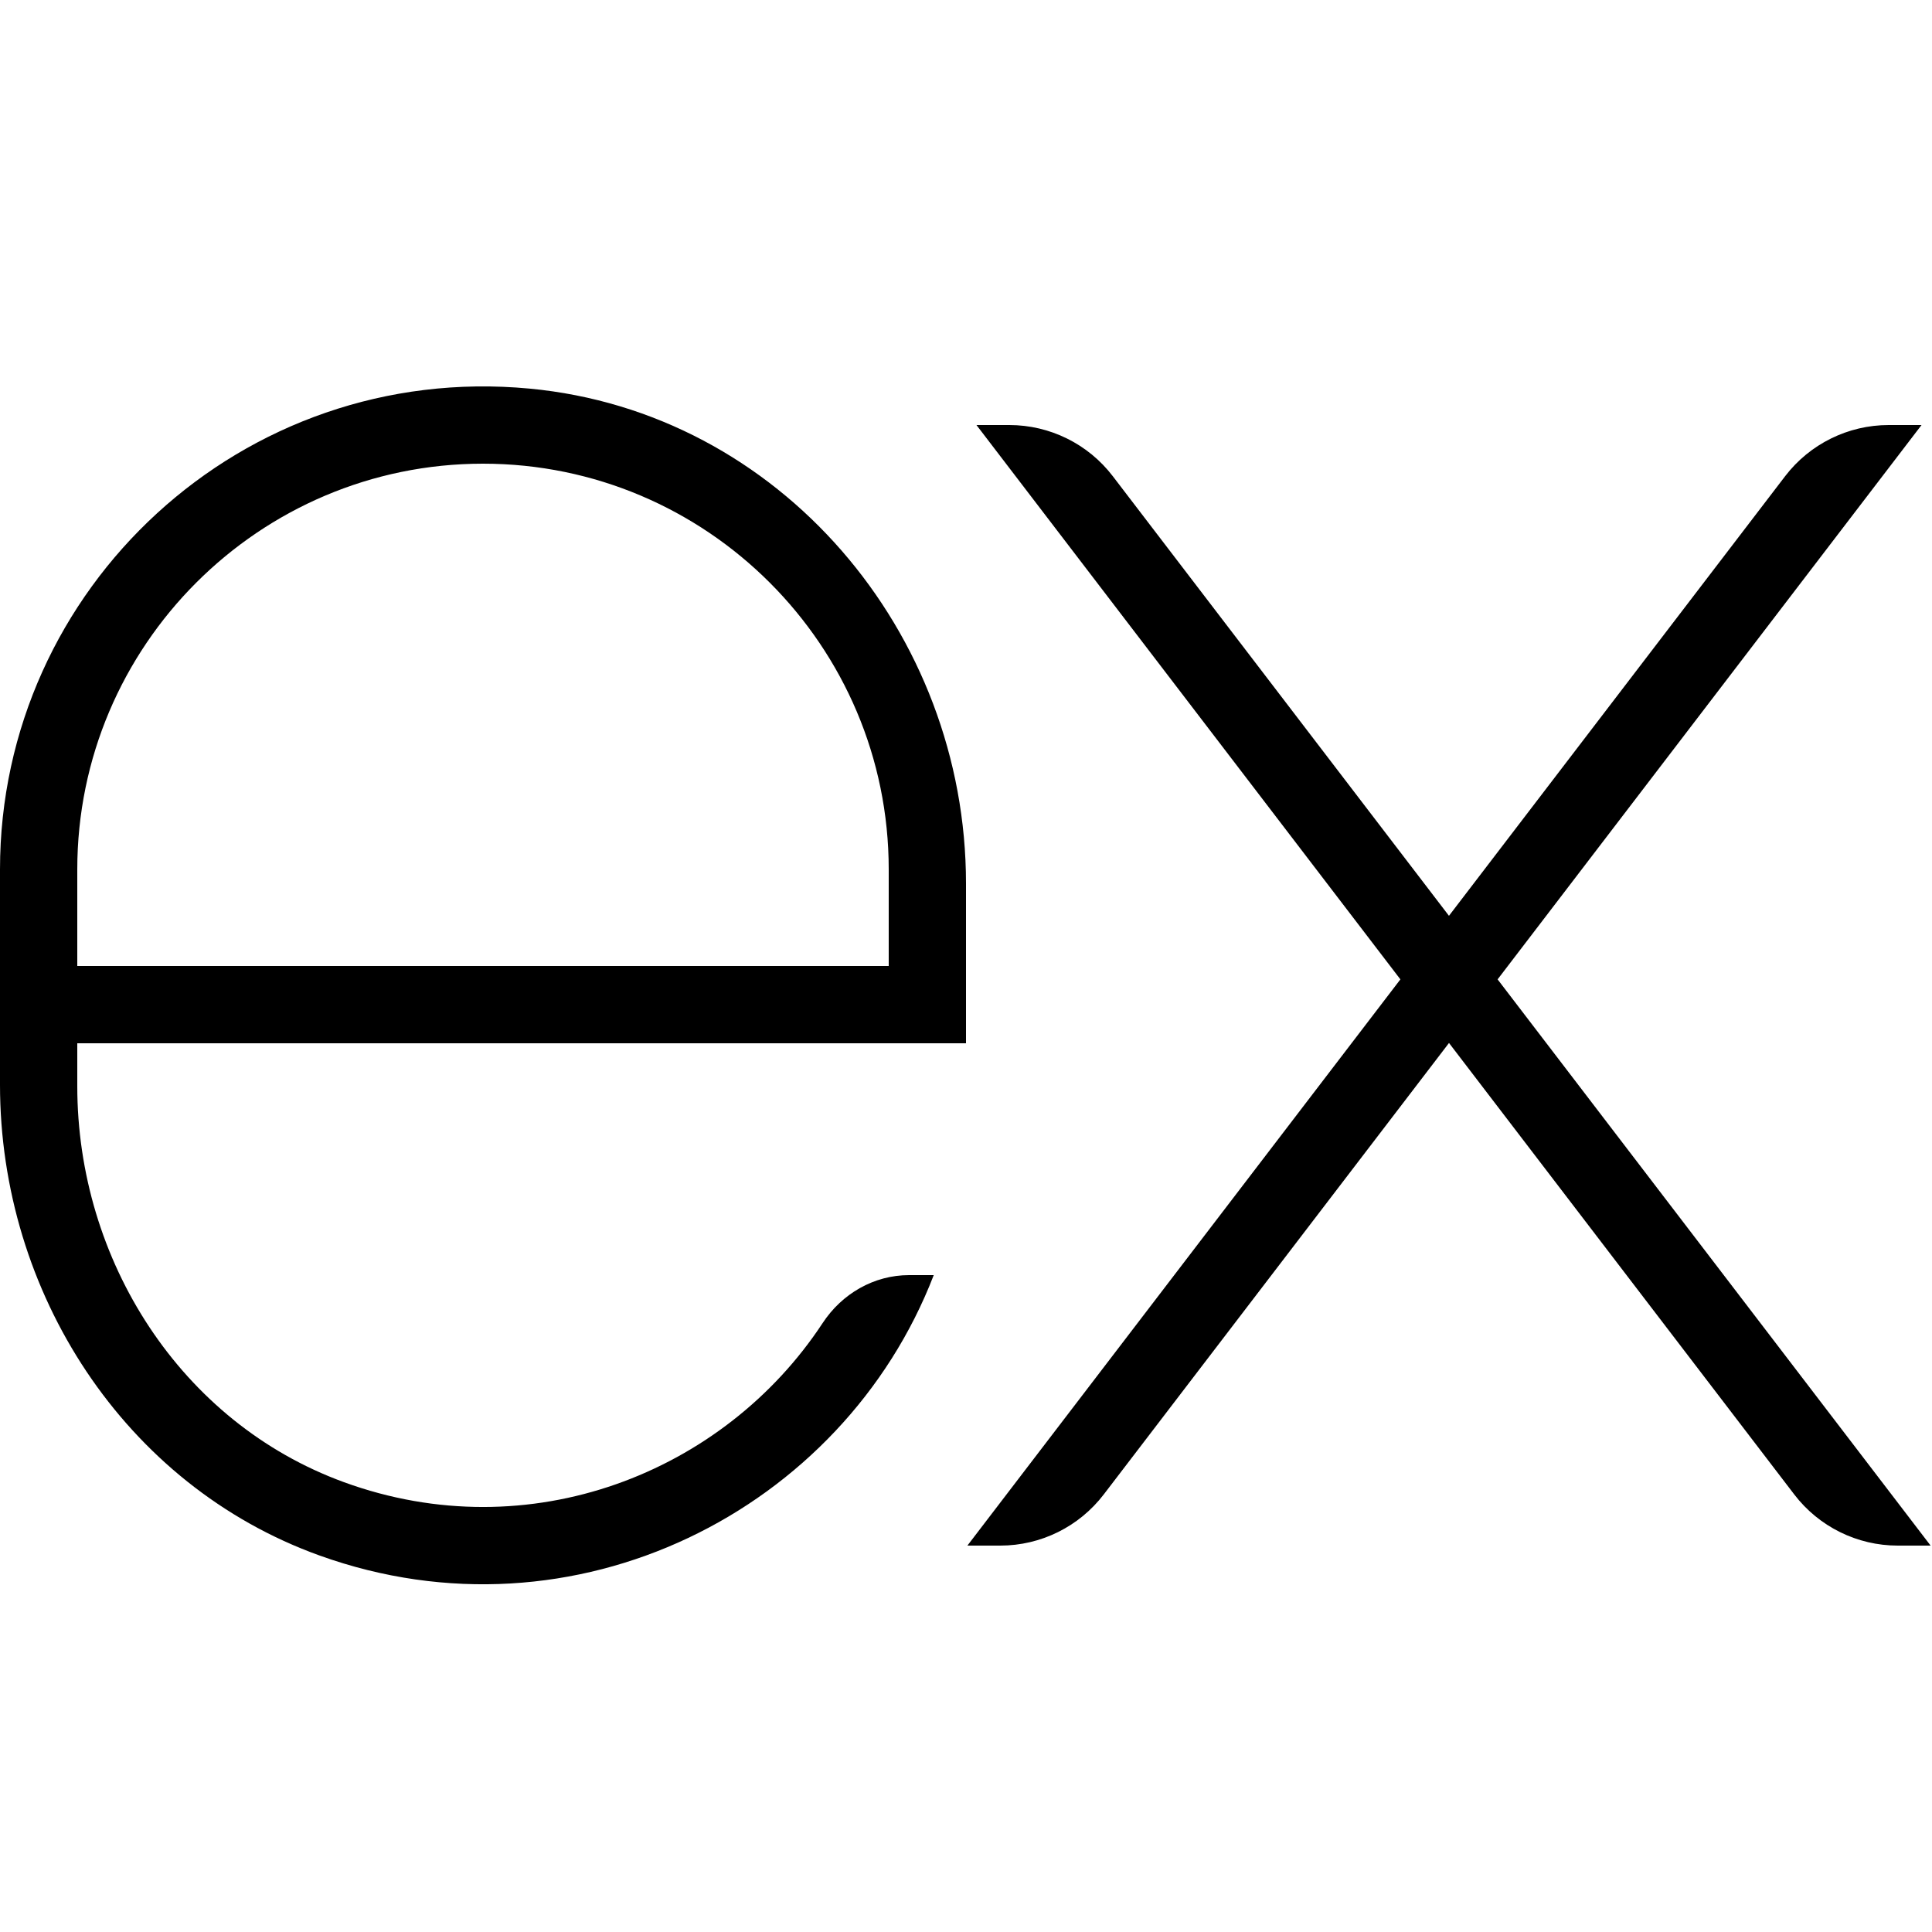
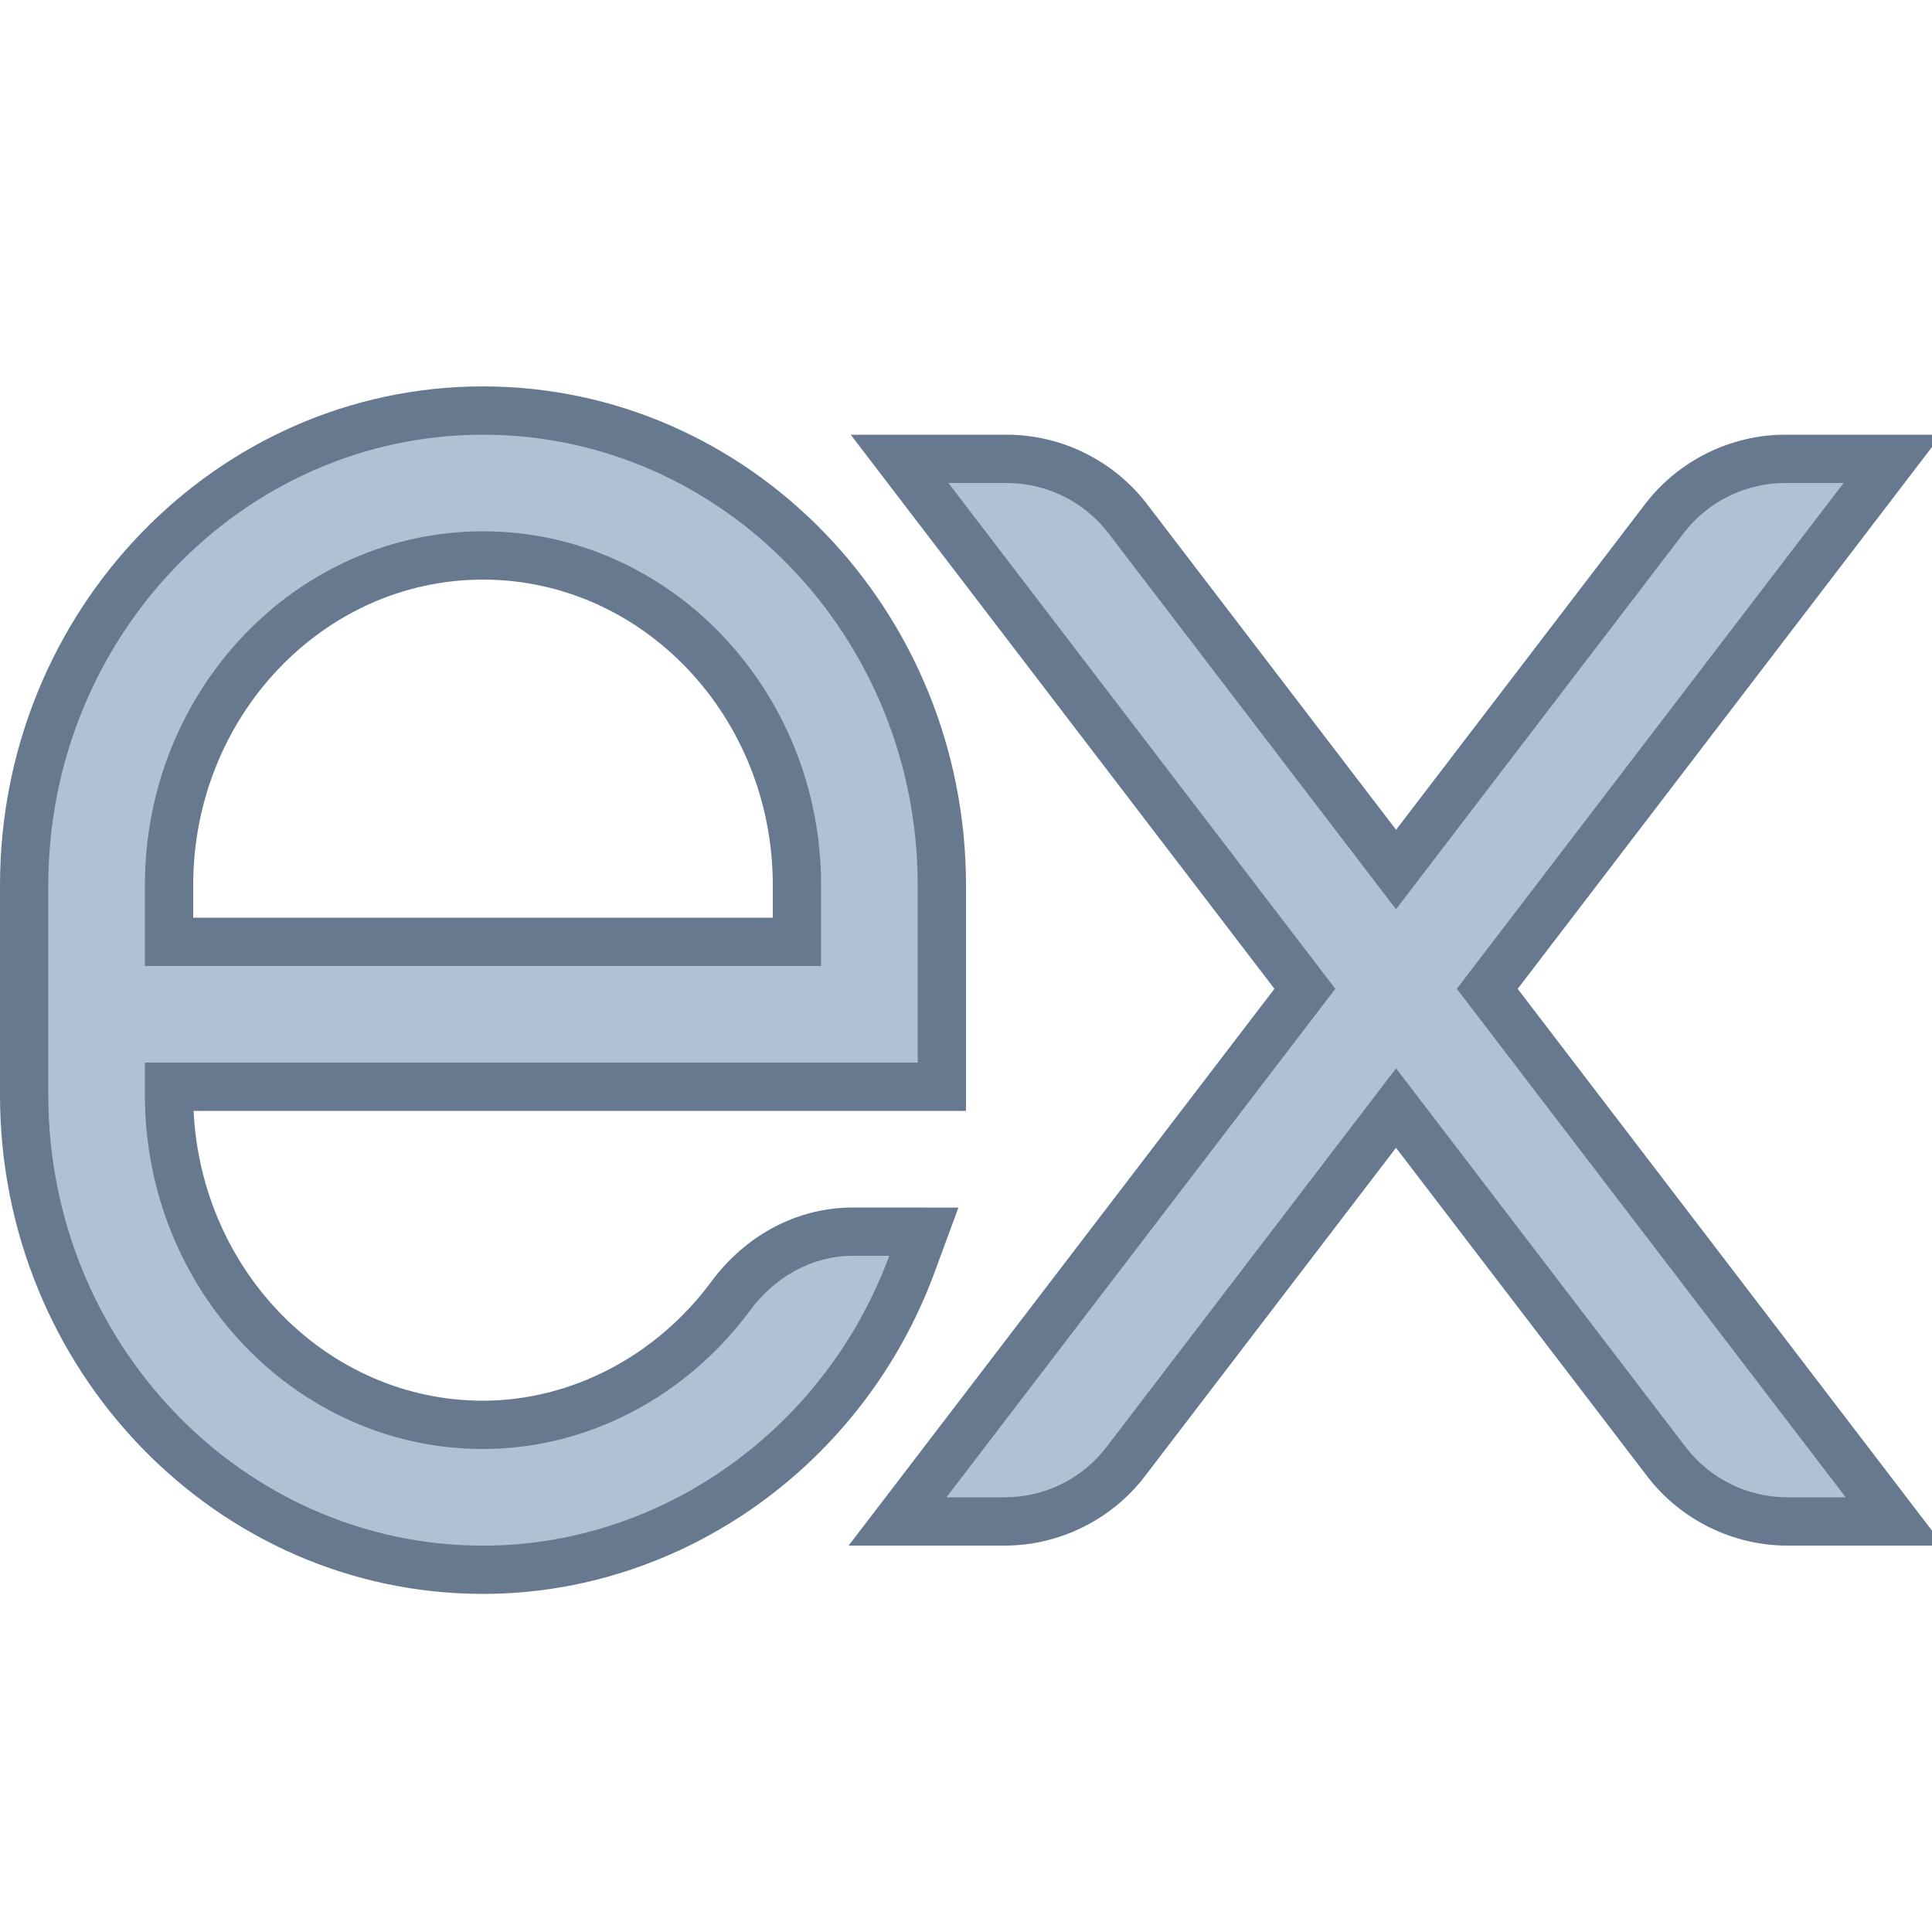
- <svg xmlns="http://www.w3.org/2000/svg" viewBox="0 0 50 50" width="50px" height="50px">
-   <path d="M49.729 11h-.85c-1.051 0-2.041.49-2.68 1.324l-8.7 11.377-8.7-11.377C28.162 11.49 27.171 11 26.121 11h-.85l10.971 14.346L25.036 40h.85c1.051 0 2.041-.49 2.679-1.324L37.5 26.992l8.935 11.684C47.073 39.51 48.063 40 49.114 40h.85L38.758 25.346 49.729 11zM21.289 34.242c-2.554 3.881-7.582 5.87-12.389 4.116C4.671 36.815 2 32.611 2 28.109L2 27h12v0h11l0-4.134c0-6.505-4.818-12.2-11.295-12.809C6.273 9.358 0 15.21 0 22.5l0 5.573c0 5.371 3.215 10.364 8.269 12.183 6.603 2.376 13.548-1.17 15.896-7.256 0 0 0 0 0 0h-.638C22.616 33 21.789 33.481 21.289 34.242zM2 22.5C2 16.71 6.71 12 12.5 12S23 16.71 23 22.5V25H2V22.5z" />
+ <svg xmlns="http://www.w3.org/2000/svg" viewBox="0 0 40 40" width="16px" height="16px" baseProfile="basic">
+   <path fill="#b0c1d4" d="M37.005,31.5c-0.975,0-1.91-0.463-2.502-1.237l-5.599-7.321l-5.6,7.321 c-0.592,0.774-1.527,1.237-2.502,1.237h-2.22l8.433-11.028L18.625,9.5h2.22c0.975,0,1.911,0.462,2.502,1.236l5.556,7.266 l5.557-7.266C35.051,9.962,35.987,9.5,36.962,9.5h2.22l-8.391,10.972L39.225,31.5H37.005z" />
+   <path fill="#66798f" d="M38.17,10l-8.008,10.472L38.213,31h-1.208c-0.825,0-1.604-0.385-2.105-1.04l-5.996-7.841 l-5.996,7.841c-0.501,0.656-1.28,1.04-2.105,1.04h-1.208l8.051-10.528L19.636,10h1.208c0.825,0,1.604,0.385,2.105,1.04l5.954,7.785 l5.954-7.785c0.501-0.656,1.28-1.04,2.105-1.04H38.17 M40.194,9H38.17h-1.208c-1.129,0-2.213,0.536-2.899,1.433l-5.159,6.747 l-5.159-6.747C23.058,9.536,21.974,9,20.845,9h-1.208h-2.024l1.229,1.607l7.544,9.865l-7.586,9.92L17.57,32h2.024h1.208 c1.129,0,2.213-0.536,2.899-1.433l5.202-6.803l5.202,6.803C34.791,31.464,35.875,32,37.005,32h1.208h2.024l-1.229-1.607 l-7.586-9.92l7.544-9.865L40.194,9L40.194,9z" />
+   <g>
+     <path fill="#b0c1d4" d="M10,32.5c-5.238,0-9.5-4.409-9.5-9.828v-4.345C0.5,12.909,4.762,8.5,10,8.5s9.5,4.408,9.5,9.827 v4.172L3.5,22.5v0.172c0,3.765,2.916,6.828,6.5,6.828c1.977,0,3.893-0.996,5.125-2.663c0.628-0.851,1.551-1.338,2.532-1.338h1.469 l-0.248,0.673C17.484,29.957,13.917,32.5,10,32.5z M16.5,19.5v-1.173c0-3.765-2.916-6.827-6.5-6.827s-6.5,3.062-6.5,6.827V19.5 H16.5z" />
+     <path fill="#66798f" d="M10,9c4.962,0,9,4.185,9,9.327V22L3,22v0.672C3,26.713,6.14,30,10,30 c2.188,0,4.223-1.102,5.527-2.866C16.035,26.447,16.802,26,17.657,26l0.752,0c0,0,0,0,0.001,0.001c-1.322,3.588-4.704,6-8.41,6 c-4.962,0-9-4.185-9-9.328v-4.345C1,13.185,5.038,9,10,9 M3,20h14v-1.673C17,14.287,13.86,11,10,11s-7,3.287-7,7.327V20 M10,8 C4.486,8,0,12.633,0,18.327v4.345C0,28.367,4.486,33,10,33c4.125,0,7.881-2.674,9.348-6.654l0.495-1.344L18.411,25L17.658,25 c-1.142,0-2.211,0.561-2.935,1.54C13.584,28.08,11.819,29,10,29c-3.204,0-5.83-2.663-5.992-6L19,23l1,0v-1v-3.672 C20,12.633,15.514,8,10,8L10,8z M4,19v-0.673C4,14.838,6.692,12,10,12s6,2.838,6,6.327V19H4L4,19z" />
+   </g>
</svg>
